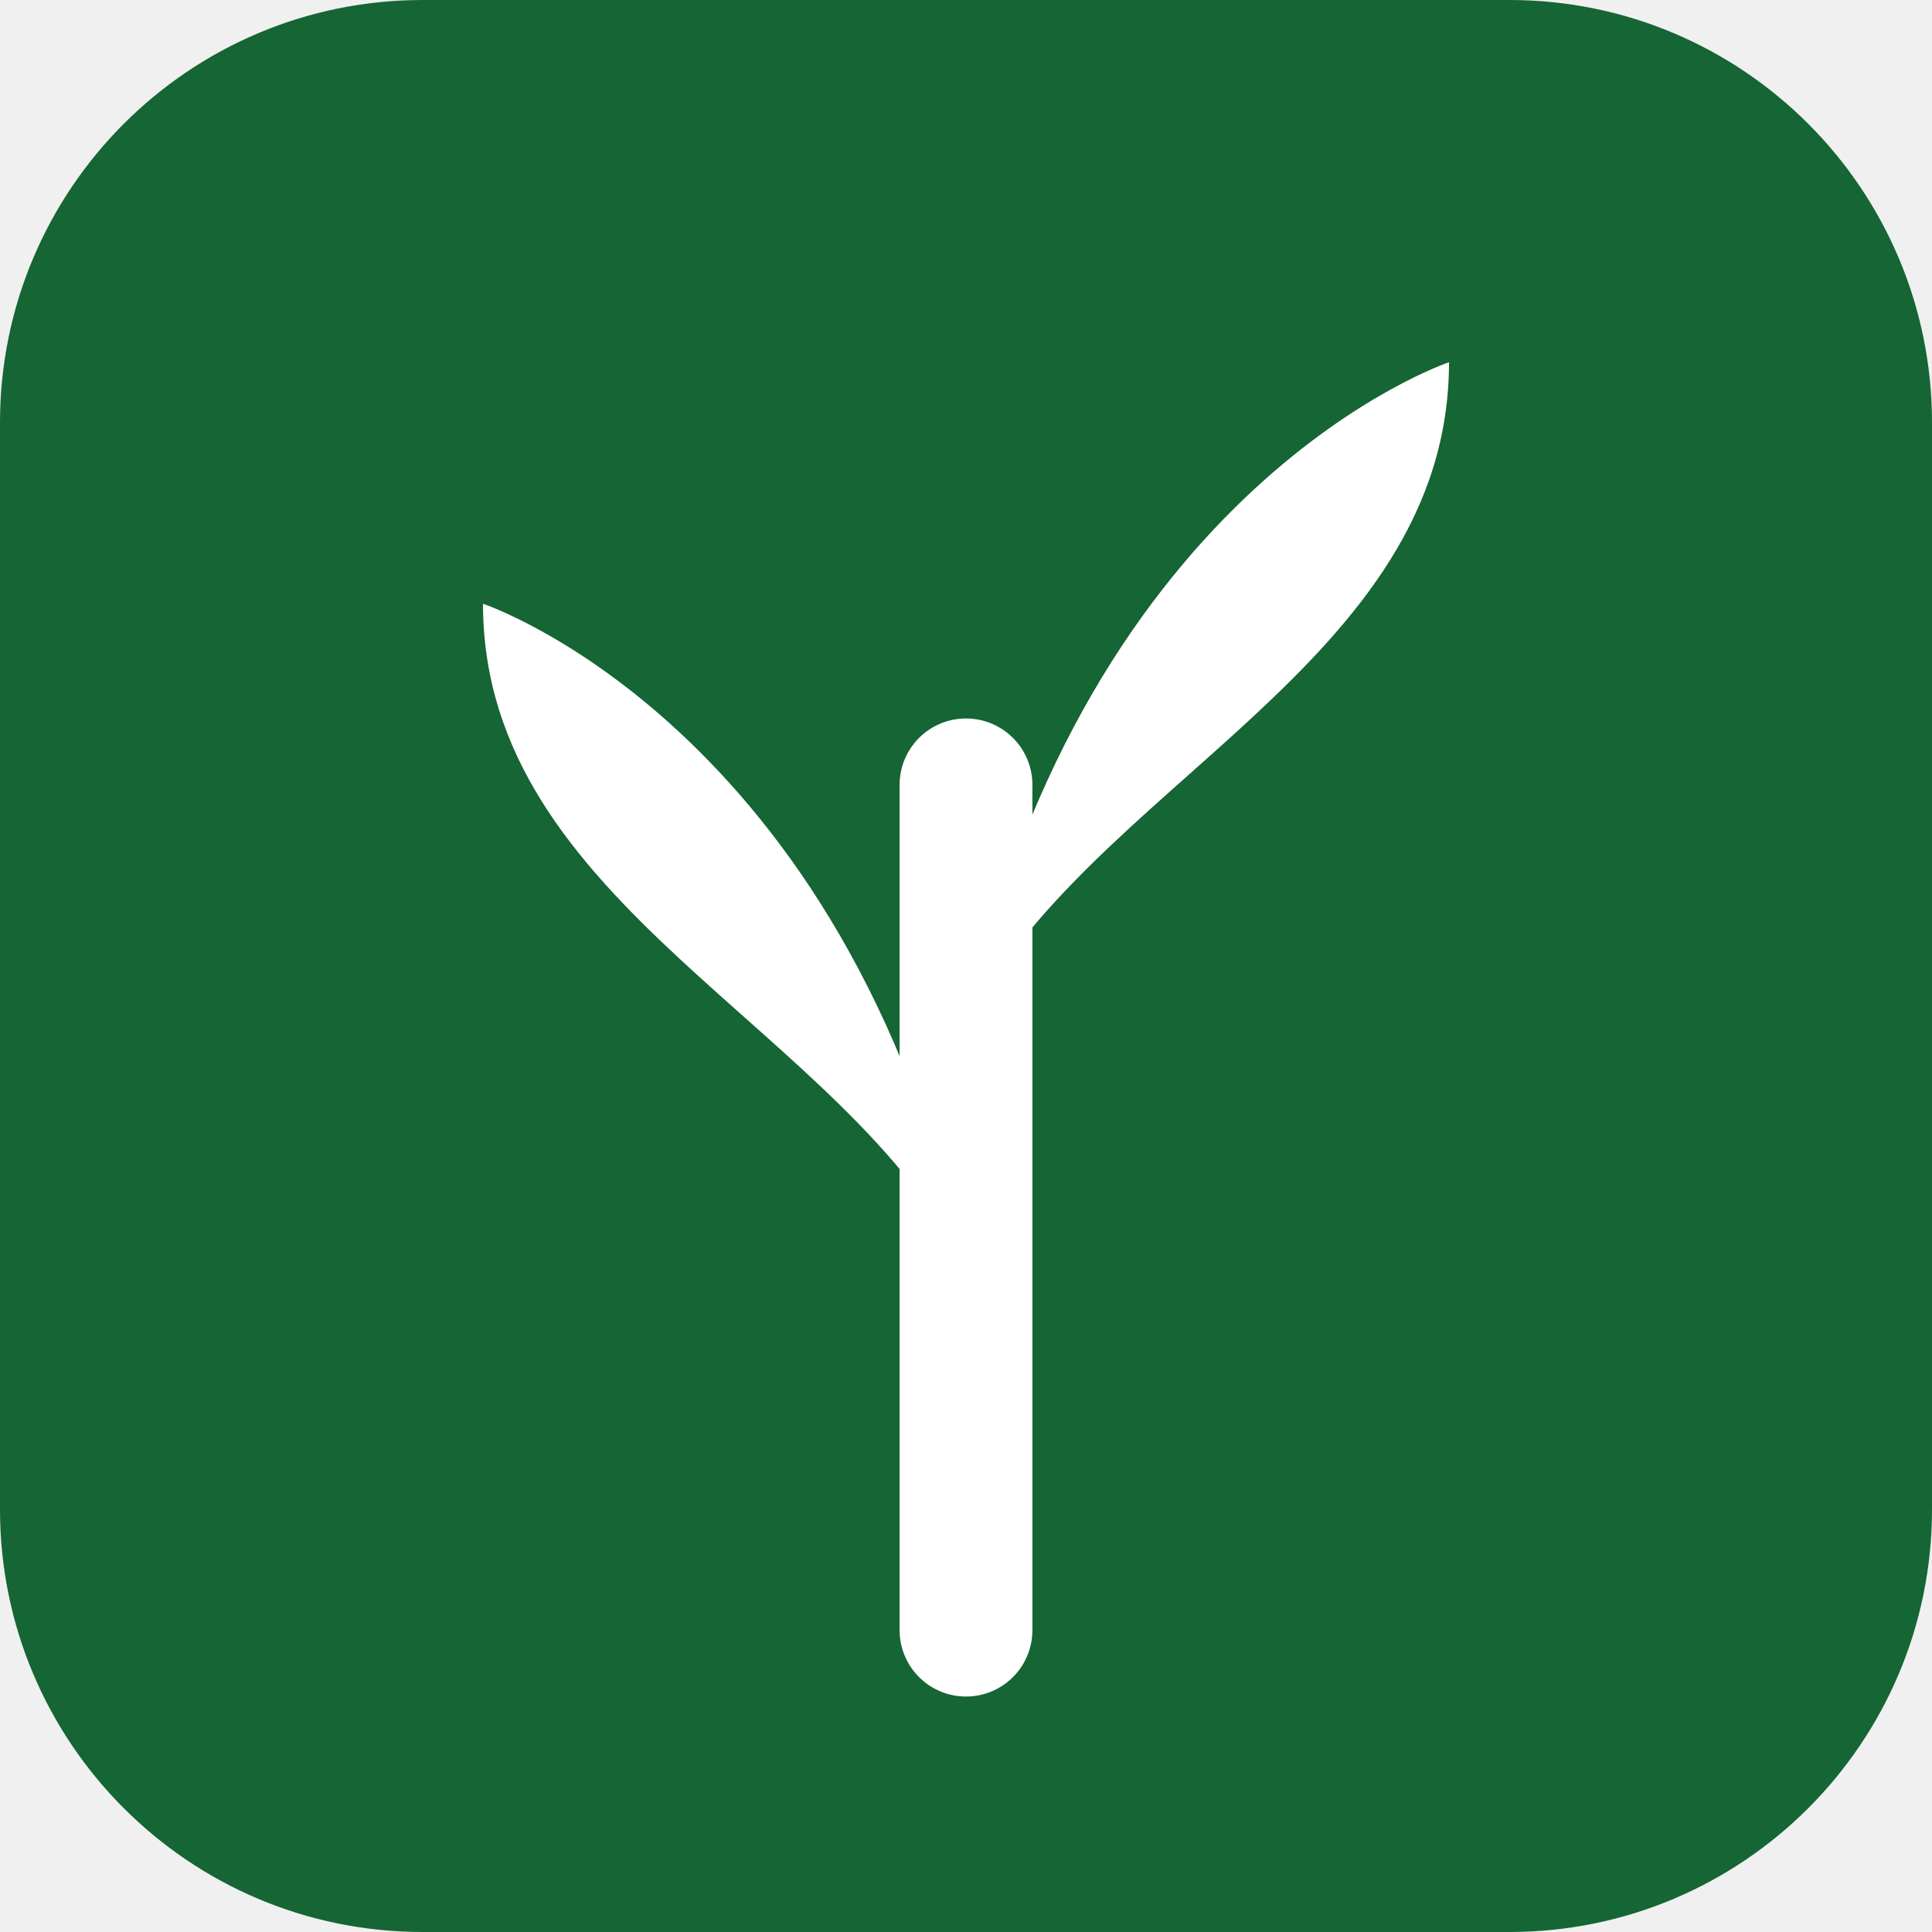
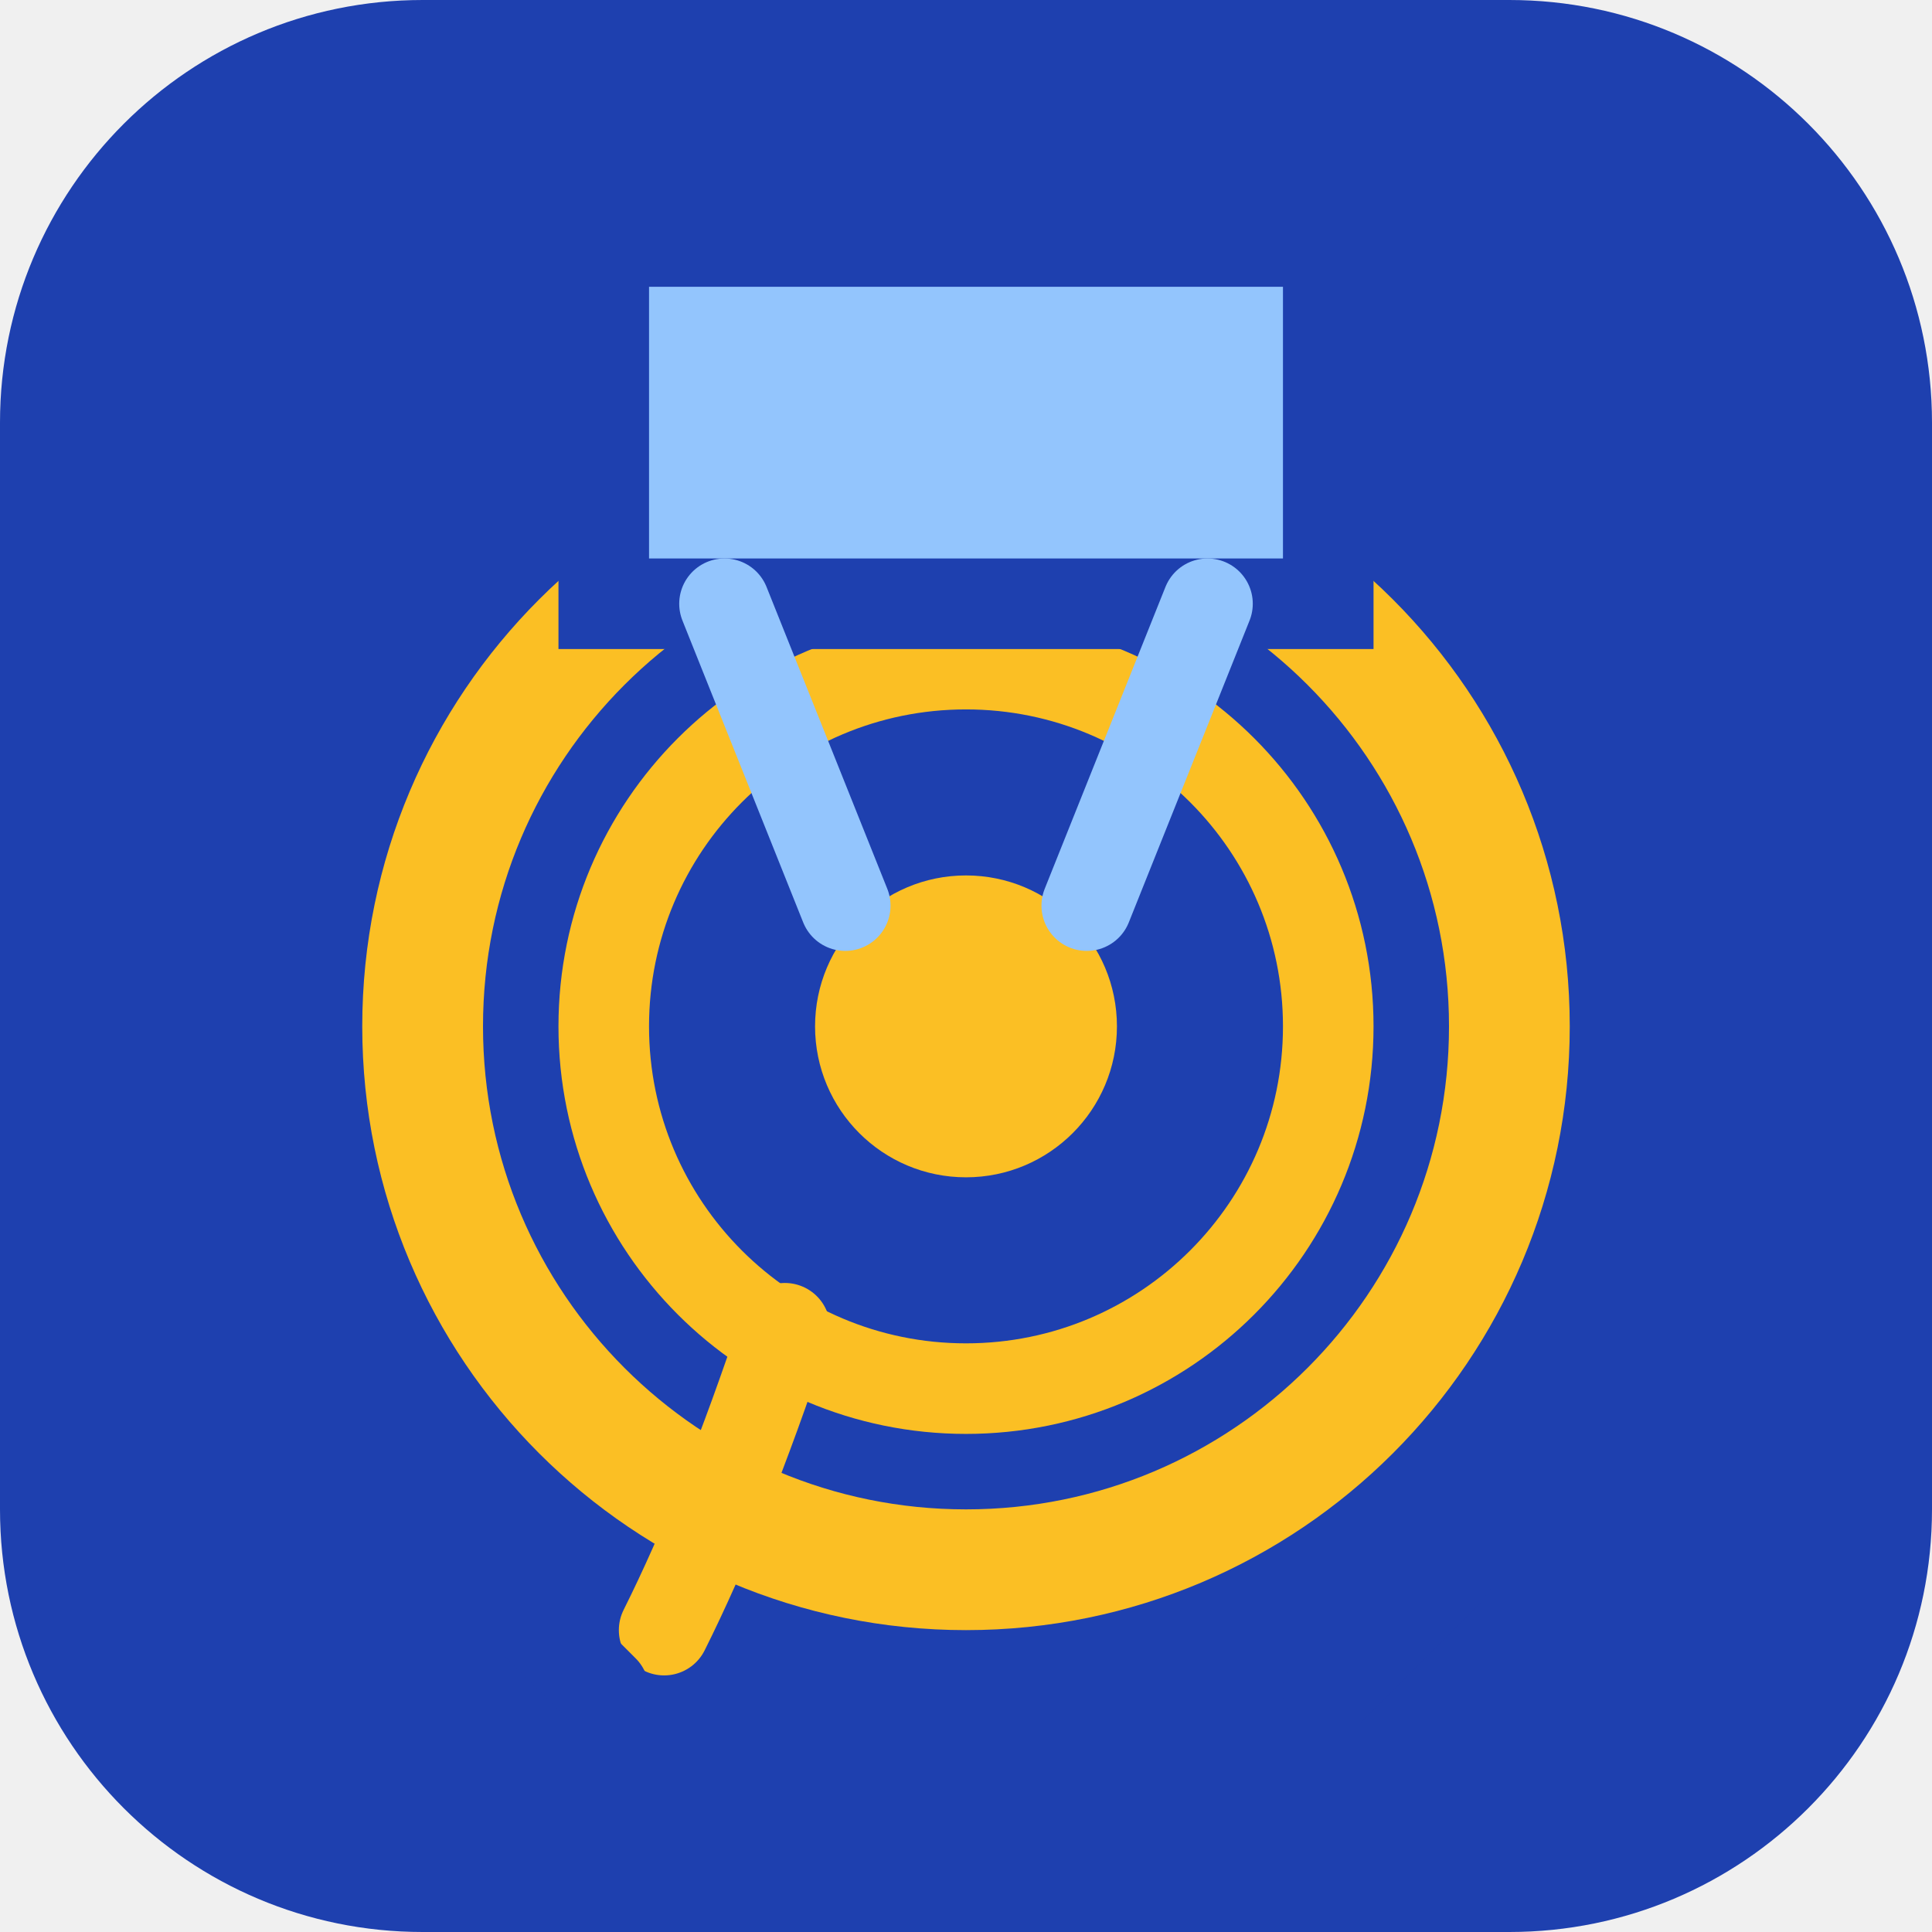
<svg xmlns="http://www.w3.org/2000/svg" viewBox="0 0 32 32">
-   <rect width="32" height="32" rx="7" fill="#166534" />
-   <line x1="16" y1="27" x2="16" y2="13" stroke="white" stroke-width="2.2" stroke-linecap="round" />
-   <path d="M16 21 C14 17 8 15 8 10 C8 10 14 12 16 21" fill="white" />
-   <path d="M16 17 C18 13 24 11 24 6 C24 6 18 8 16 17" fill="white" />
+   <rect width="32" height="32" rx="7" fill="#1e40af" />
+   <circle cx="16" cy="17" r="9" fill="none" stroke="#fbbf24" stroke-width="2" />
+   <circle cx="16" cy="17" r="6" fill="none" stroke="#fbbf24" stroke-width="1.5" />
+   <circle cx="16" cy="17" r="2.5" fill="#fbbf24" />
+   <rect x="10" y="4" width="12" height="6" fill="#93c5fd" stroke="#1e40af" stroke-width="1.5" />
+   <path d="M12 10 L14 15 M20 10 L18 15" stroke="#93c5fd" stroke-width="1.5" stroke-linecap="round" />
+   <path d="M 13 22 Q 12 25 11 27" stroke="#fbbf24" stroke-width="1.5" stroke-linecap="round" fill="none" />
+   <line x1="8" y1="26" x2="10" y2="28" stroke="#1e40af" stroke-width="1.5" stroke-linecap="round" />
+   <line x1="24" y1="26" x2="22" y2="28" stroke="#1e40af" stroke-width="1.5" stroke-linecap="round" />
</svg>
